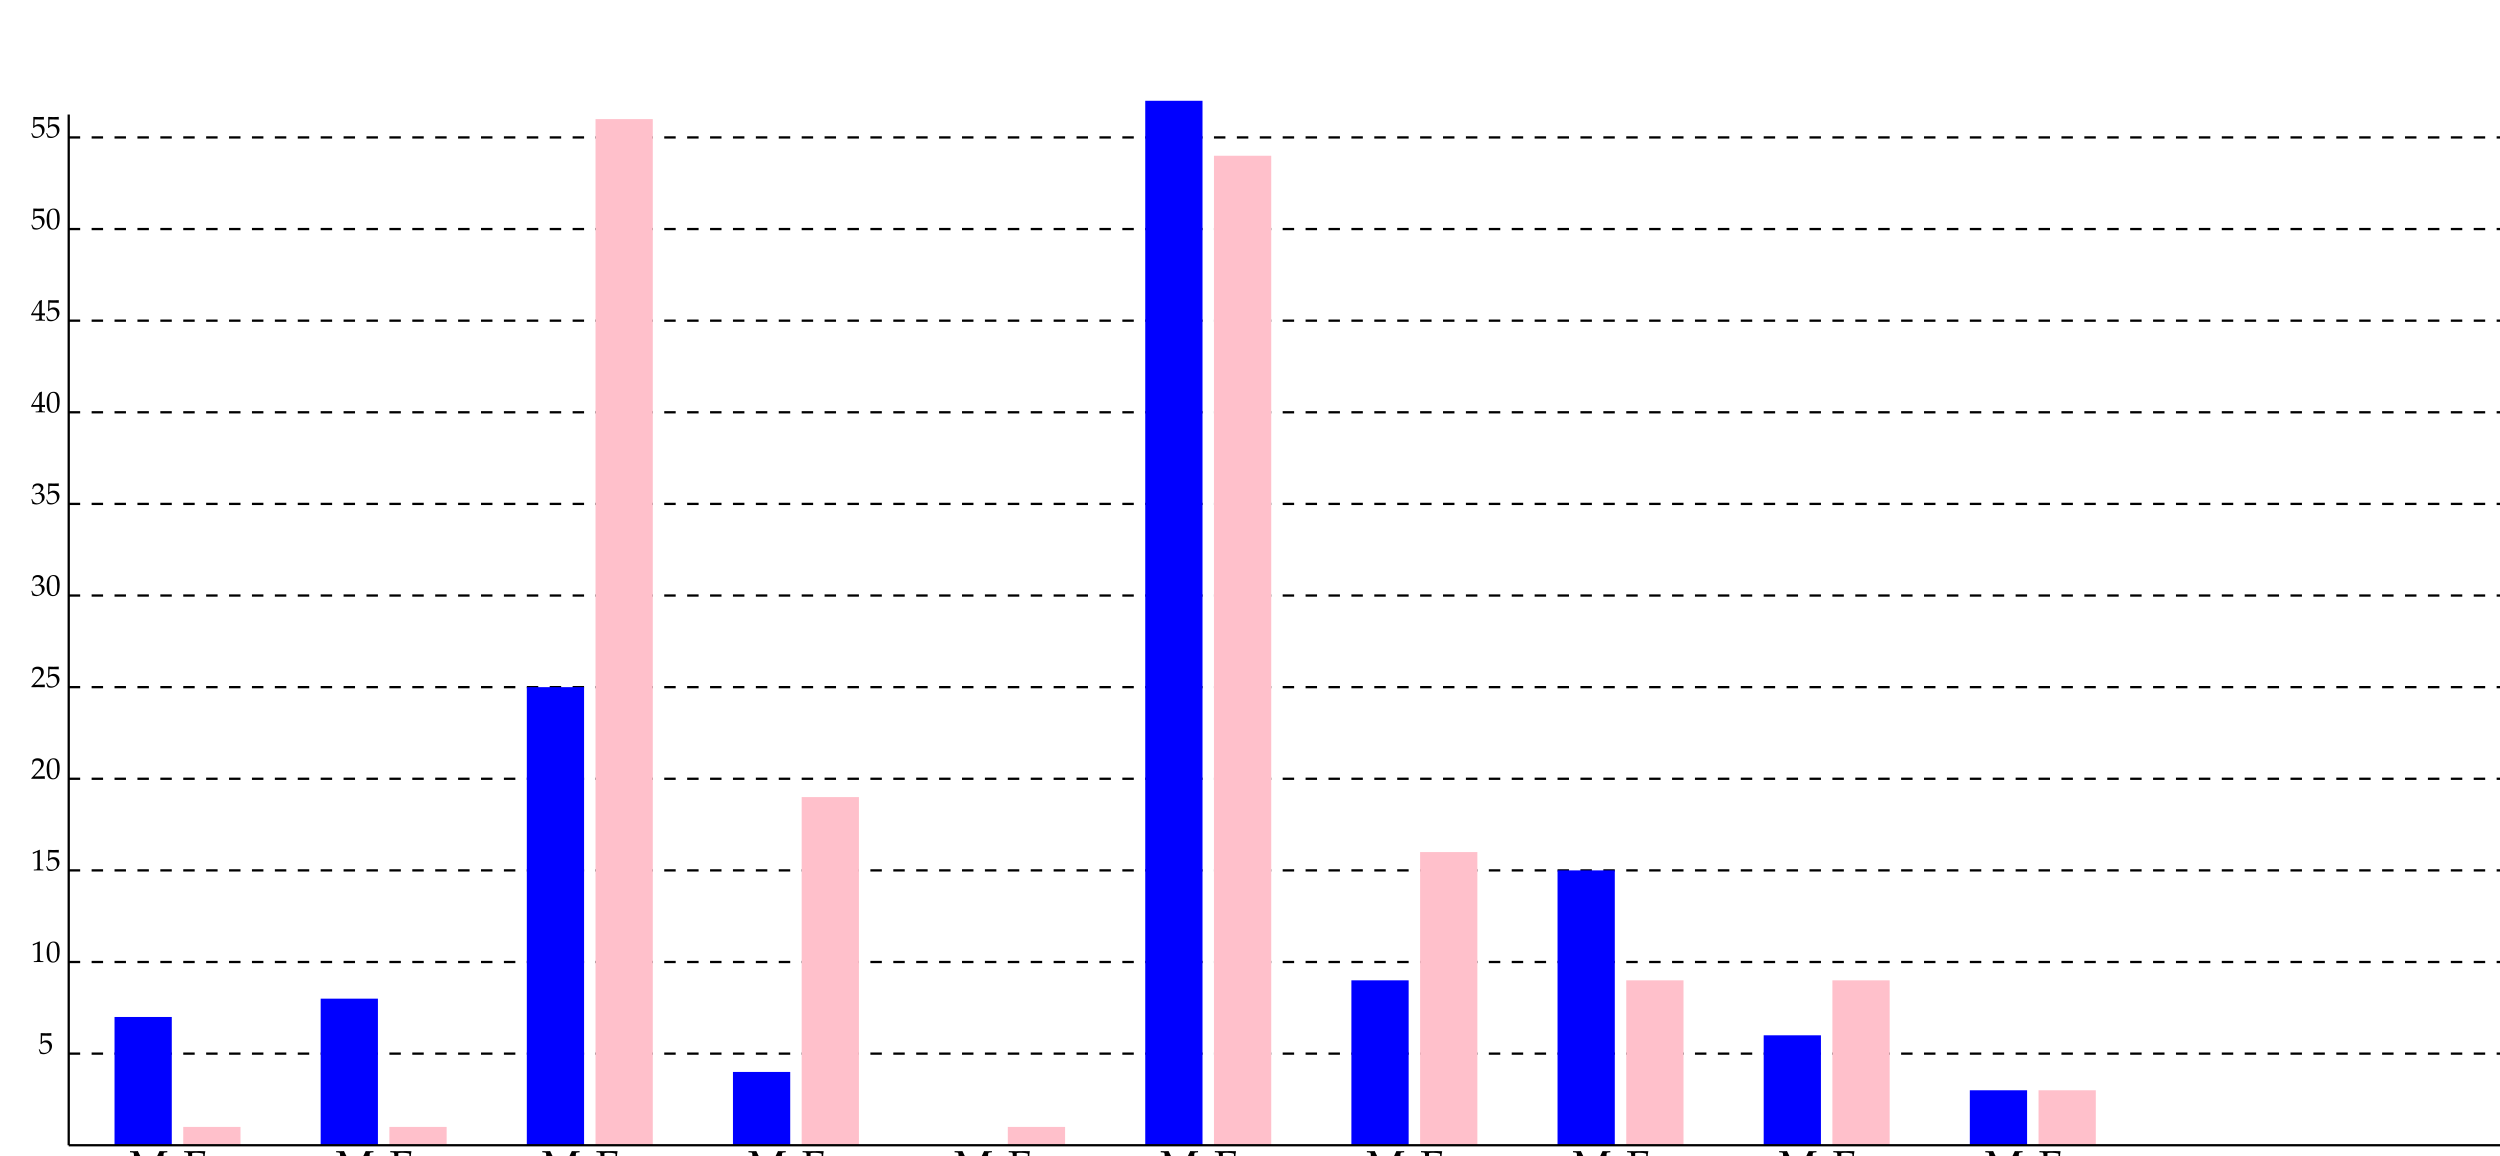
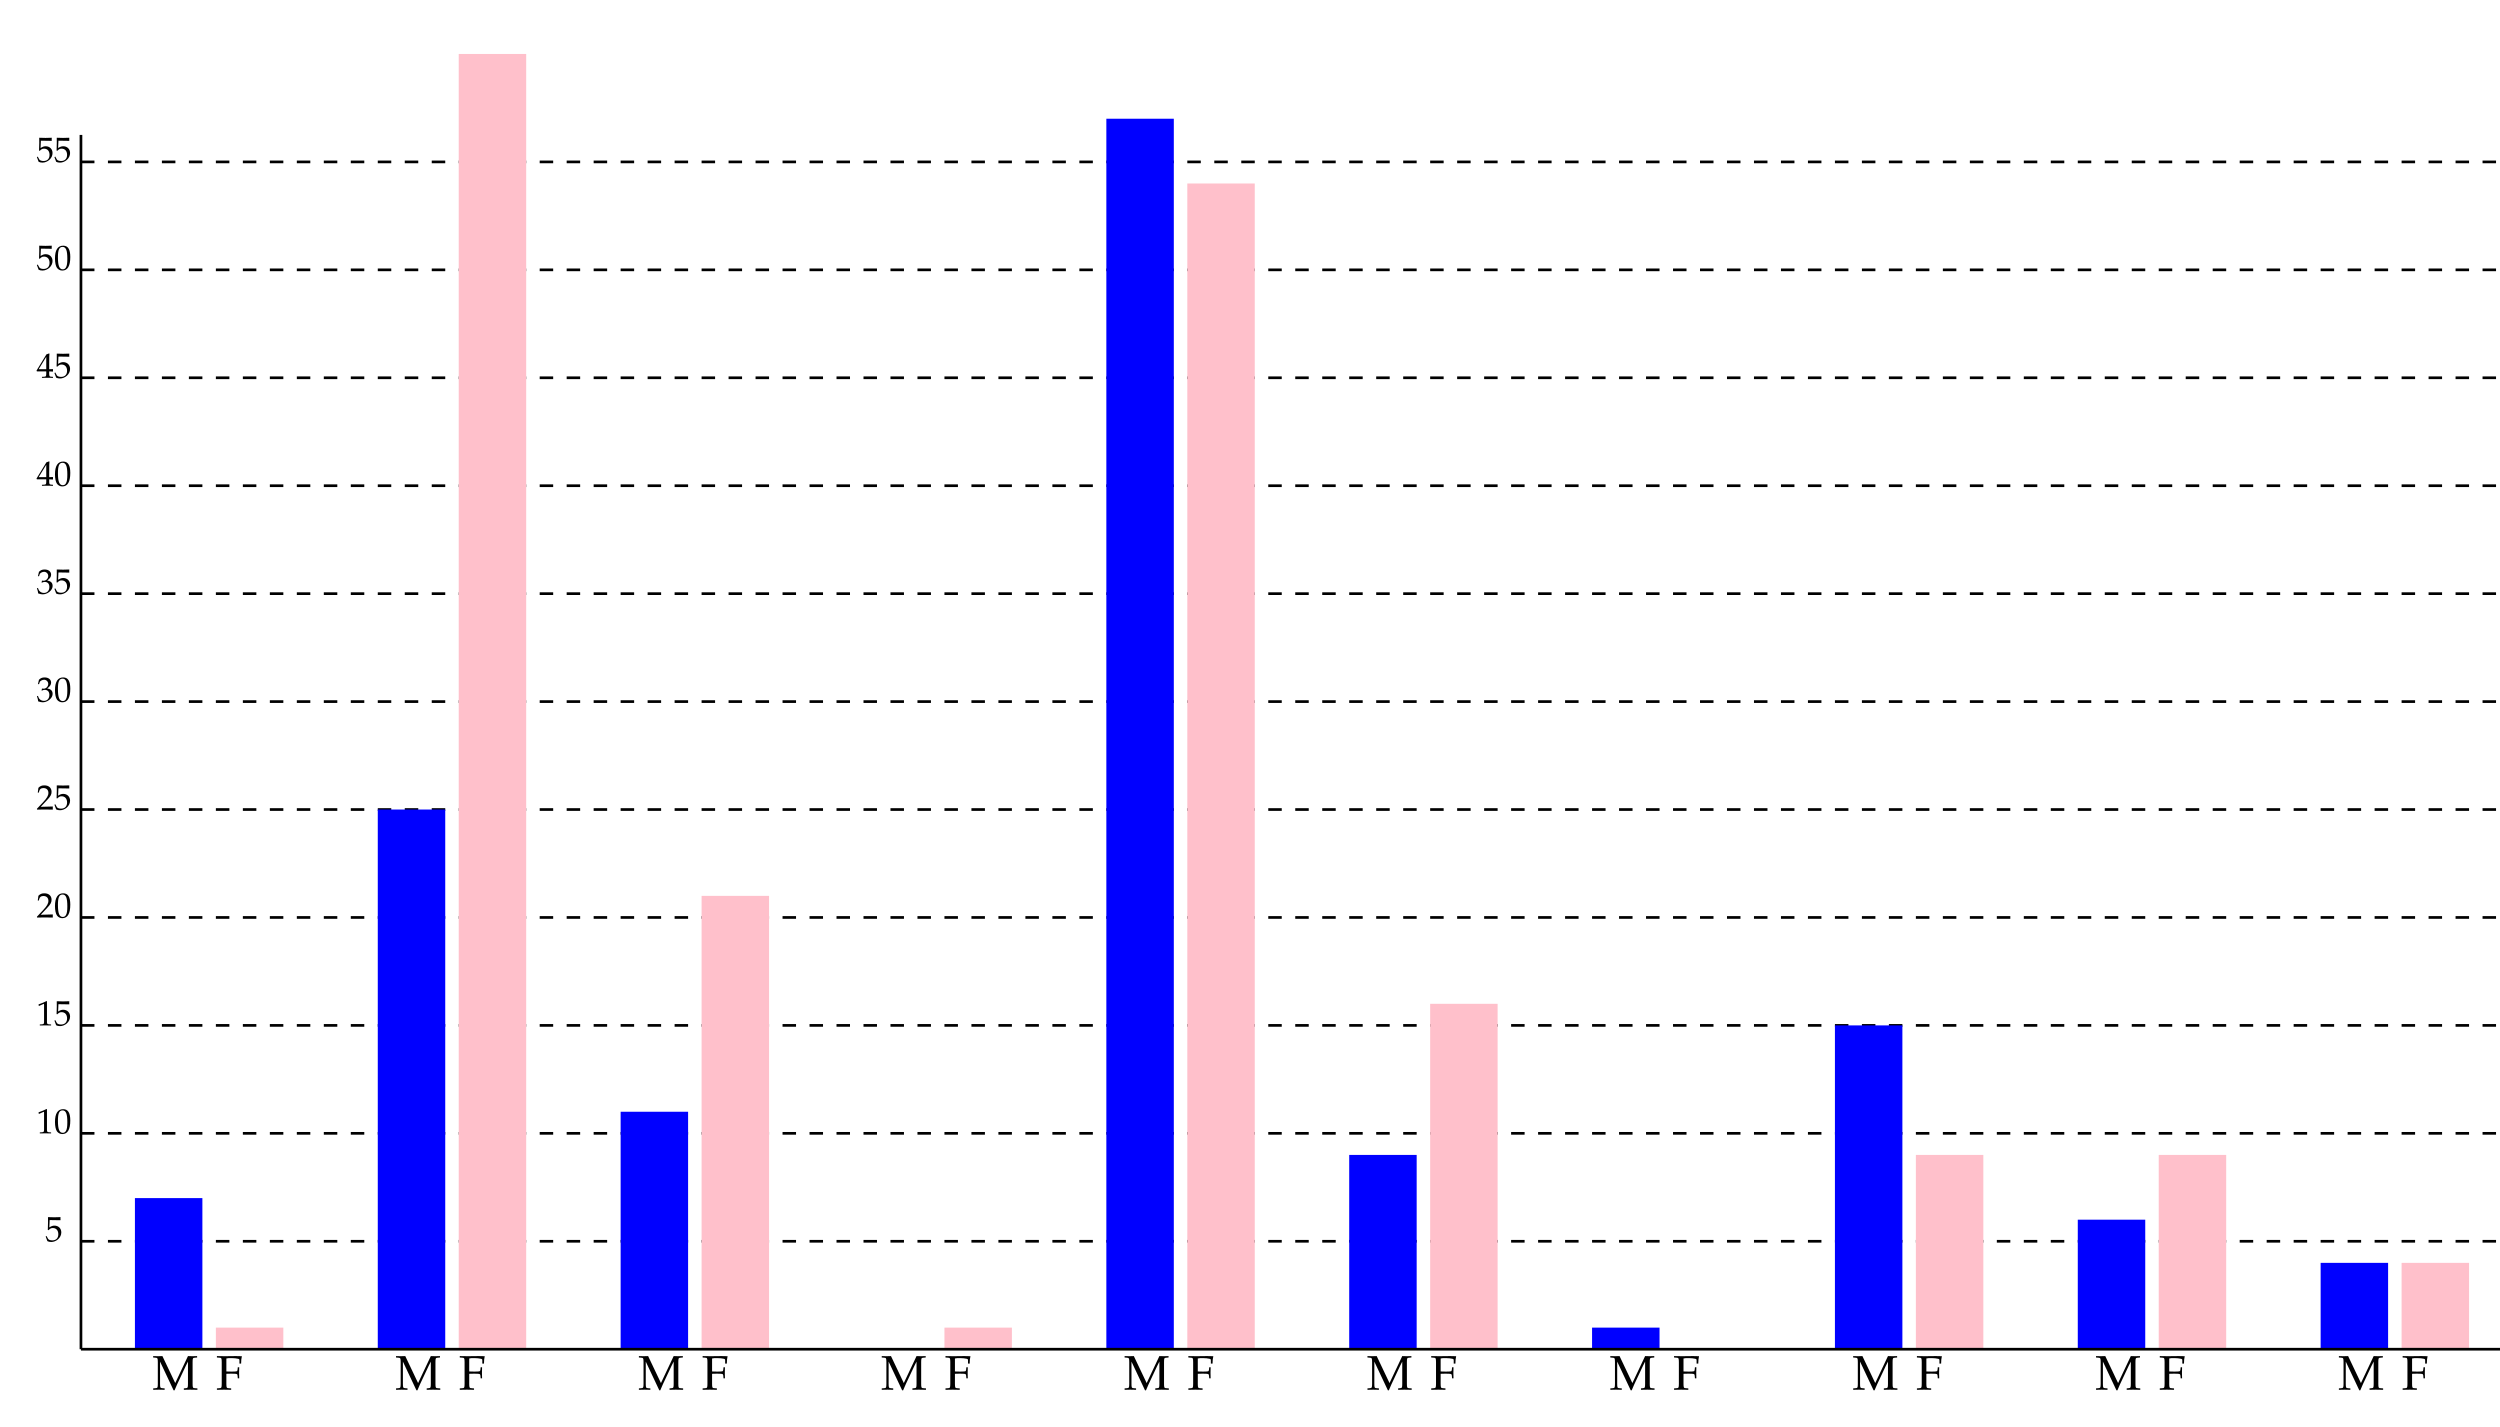
<svg xmlns="http://www.w3.org/2000/svg" width="100%" height="100%">
  <g transform="translate(30 500)">
-     <line x1="0" y1="-40" x2="1075" y2="-40" stroke="black" stroke-width="1" stroke-dasharray="5,5" />
+     <line x1="0" y1="-40" x2="910" y2="-40" stroke="black" stroke-width="1" stroke-dasharray="5,5" />
    <text x="-10" y="-40" text-anchor="middle" style="font-size:13px;font-family:'Palatino Linotype', 'Book                     Antiqua', Palatino, serif;">5</text>
-     <line x1="0" y1="-80" x2="1075" y2="-80" stroke="black" stroke-width="1" stroke-dasharray="5,5" />
+     <line x1="0" y1="-80" x2="910" y2="-80" stroke="black" stroke-width="1" stroke-dasharray="5,5" />
    <text x="-10" y="-80" text-anchor="middle" style="font-size:13px;font-family:'Palatino Linotype', 'Book                     Antiqua', Palatino, serif;">10</text>
-     <line x1="0" y1="-120" x2="1075" y2="-120" stroke="black" stroke-width="1" stroke-dasharray="5,5" />
+     <line x1="0" y1="-120" x2="910" y2="-120" stroke="black" stroke-width="1" stroke-dasharray="5,5" />
    <text x="-10" y="-120" text-anchor="middle" style="font-size:13px;font-family:'Palatino Linotype', 'Book                     Antiqua', Palatino, serif;">15</text>
-     <line x1="0" y1="-160" x2="1075" y2="-160" stroke="black" stroke-width="1" stroke-dasharray="5,5" />
+     <line x1="0" y1="-160" x2="910" y2="-160" stroke="black" stroke-width="1" stroke-dasharray="5,5" />
    <text x="-10" y="-160" text-anchor="middle" style="font-size:13px;font-family:'Palatino Linotype', 'Book                     Antiqua', Palatino, serif;">20</text>
-     <line x1="0" y1="-200" x2="1075" y2="-200" stroke="black" stroke-width="1" stroke-dasharray="5,5" />
+     <line x1="0" y1="-200" x2="910" y2="-200" stroke="black" stroke-width="1" stroke-dasharray="5,5" />
    <text x="-10" y="-200" text-anchor="middle" style="font-size:13px;font-family:'Palatino Linotype', 'Book                     Antiqua', Palatino, serif;">25</text>
-     <line x1="0" y1="-240" x2="1075" y2="-240" stroke="black" stroke-width="1" stroke-dasharray="5,5" />
+     <line x1="0" y1="-240" x2="910" y2="-240" stroke="black" stroke-width="1" stroke-dasharray="5,5" />
    <text x="-10" y="-240" text-anchor="middle" style="font-size:13px;font-family:'Palatino Linotype', 'Book                     Antiqua', Palatino, serif;">30</text>
-     <line x1="0" y1="-280" x2="1075" y2="-280" stroke="black" stroke-width="1" stroke-dasharray="5,5" />
+     <line x1="0" y1="-280" x2="910" y2="-280" stroke="black" stroke-width="1" stroke-dasharray="5,5" />
    <text x="-10" y="-280" text-anchor="middle" style="font-size:13px;font-family:'Palatino Linotype', 'Book                     Antiqua', Palatino, serif;">35</text>
-     <line x1="0" y1="-320" x2="1075" y2="-320" stroke="black" stroke-width="1" stroke-dasharray="5,5" />
+     <line x1="0" y1="-320" x2="910" y2="-320" stroke="black" stroke-width="1" stroke-dasharray="5,5" />
    <text x="-10" y="-320" text-anchor="middle" style="font-size:13px;font-family:'Palatino Linotype', 'Book                     Antiqua', Palatino, serif;">40</text>
-     <line x1="0" y1="-360" x2="1075" y2="-360" stroke="black" stroke-width="1" stroke-dasharray="5,5" />
+     <line x1="0" y1="-360" x2="910" y2="-360" stroke="black" stroke-width="1" stroke-dasharray="5,5" />
    <text x="-10" y="-360" text-anchor="middle" style="font-size:13px;font-family:'Palatino Linotype', 'Book                     Antiqua', Palatino, serif;">45</text>
-     <line x1="0" y1="-400" x2="1075" y2="-400" stroke="black" stroke-width="1" stroke-dasharray="5,5" />
+     <line x1="0" y1="-400" x2="910" y2="-400" stroke="black" stroke-width="1" stroke-dasharray="5,5" />
    <text x="-10" y="-400" text-anchor="middle" style="font-size:13px;font-family:'Palatino Linotype', 'Book                     Antiqua', Palatino, serif;">50</text>
-     <line x1="0" y1="-440" x2="1075" y2="-440" stroke="black" stroke-width="1" stroke-dasharray="5,5" />
+     <line x1="0" y1="-440" x2="910" y2="-440" stroke="black" stroke-width="1" stroke-dasharray="5,5" />
    <text x="-10" y="-440" text-anchor="middle" style="font-size:13px;font-family:'Palatino Linotype', 'Book                     Antiqua', Palatino, serif;">55</text>
    <g transform="translate(0)">
      <rect x="20" y="-56" width="25" height="56" fill="blue" />
      <text text-anchor="middle" x="35" y="15" style="font-size:18px;font-family:'Palatino Linotype',                                 'Book Antiqua', Palatino, serif;">M</text>
      <rect x="50" y="-8" width="25" height="8" fill="pink" />
      <text text-anchor="middle" x="55" y="15" style="font-size:18px;font-family:'Palatino Linotype',                                 'Book Antiqua', Palatino, serif;">F</text>
-       <text x="40" y="45" text-anchor="middle" style="font-size:13px;font-family:'Palatino Linotype', 'Book                             Antiqua', Palatino, serif;">assertive</text>
+       <text x="40" y="45" text-anchor="middle" style="font-size:13px;font-family:'Palatino Linotype', 'Book                             Antiqua', Palatino, serif;">blasphemous</text>
    </g>
    <g transform="translate(90)">
-       <rect x="20" y="-64" width="25" height="64" fill="blue" />
+       <rect x="20" y="-200" width="25" height="200" fill="blue" />
      <text text-anchor="middle" x="35" y="15" style="font-size:18px;font-family:'Palatino Linotype',                                 'Book Antiqua', Palatino, serif;">M</text>
-       <rect x="50" y="-8" width="25" height="8" fill="pink" />
+       <rect x="50" y="-480" width="25" height="480" fill="pink" />
      <text text-anchor="middle" x="55" y="15" style="font-size:18px;font-family:'Palatino Linotype',                                 'Book Antiqua', Palatino, serif;">F</text>
-       <text x="41" y="45" text-anchor="middle" style="font-size:13px;font-family:'Palatino Linotype', 'Book                             Antiqua', Palatino, serif;">blasphemous</text>
+       <text x="41" y="45" text-anchor="middle" style="font-size:13px;font-family:'Palatino Linotype', 'Book                             Antiqua', Palatino, serif;">clever</text>
    </g>
    <g transform="translate(180)">
-       <rect x="20" y="-200" width="25" height="200" fill="blue" />
+       <rect x="20" y="-88" width="25" height="88" fill="blue" />
      <text text-anchor="middle" x="35" y="15" style="font-size:18px;font-family:'Palatino Linotype',                                 'Book Antiqua', Palatino, serif;">M</text>
-       <rect x="50" y="-448" width="25" height="448" fill="pink" />
+       <rect x="50" y="-168" width="25" height="168" fill="pink" />
      <text text-anchor="middle" x="55" y="15" style="font-size:18px;font-family:'Palatino Linotype',                                 'Book Antiqua', Palatino, serif;">F</text>
-       <text x="42" y="45" text-anchor="middle" style="font-size:13px;font-family:'Palatino Linotype', 'Book                             Antiqua', Palatino, serif;">clever</text>
+       <text x="42" y="45" text-anchor="middle" style="font-size:13px;font-family:'Palatino Linotype', 'Book                             Antiqua', Palatino, serif;">confident</text>
    </g>
    <g transform="translate(270)">
-       <rect x="20" y="-32" width="25" height="32" fill="blue" />
-       <text text-anchor="middle" x="35" y="15" style="font-size:18px;font-family:'Palatino Linotype',                                 'Book Antiqua', Palatino, serif;">M</text>
-       <rect x="50" y="-152" width="25" height="152" fill="pink" />
-       <text text-anchor="middle" x="55" y="15" style="font-size:18px;font-family:'Palatino Linotype',                                 'Book Antiqua', Palatino, serif;">F</text>
-       <text x="43" y="45" text-anchor="middle" style="font-size:13px;font-family:'Palatino Linotype', 'Book                             Antiqua', Palatino, serif;">confident</text>
-     </g>
-     <g transform="translate(360)">
      <rect x="20" y="-0" width="25" height="0" fill="blue" />
      <text text-anchor="middle" x="35" y="15" style="font-size:18px;font-family:'Palatino Linotype',                                 'Book Antiqua', Palatino, serif;">M</text>
      <rect x="50" y="-8" width="25" height="8" fill="pink" />
      <text text-anchor="middle" x="55" y="15" style="font-size:18px;font-family:'Palatino Linotype',                                 'Book Antiqua', Palatino, serif;">F</text>
-       <text x="44" y="45" text-anchor="middle" style="font-size:13px;font-family:'Palatino Linotype', 'Book                             Antiqua', Palatino, serif;">faithful</text>
+       <text x="43" y="45" text-anchor="middle" style="font-size:13px;font-family:'Palatino Linotype', 'Book                             Antiqua', Palatino, serif;">faithful</text>
    </g>
-     <g transform="translate(450)">
+     <g transform="translate(360)">
      <rect x="20" y="-456" width="25" height="456" fill="blue" />
      <text text-anchor="middle" x="35" y="15" style="font-size:18px;font-family:'Palatino Linotype',                                 'Book Antiqua', Palatino, serif;">M</text>
      <rect x="50" y="-432" width="25" height="432" fill="pink" />
      <text text-anchor="middle" x="55" y="15" style="font-size:18px;font-family:'Palatino Linotype',                                 'Book Antiqua', Palatino, serif;">F</text>
-       <text x="45" y="45" text-anchor="middle" style="font-size:13px;font-family:'Palatino Linotype', 'Book                             Antiqua', Palatino, serif;">deceptive</text>
+       <text x="44" y="45" text-anchor="middle" style="font-size:13px;font-family:'Palatino Linotype', 'Book                             Antiqua', Palatino, serif;">deceptive</text>
    </g>
-     <g transform="translate(540)">
+     <g transform="translate(450)">
      <rect x="20" y="-72" width="25" height="72" fill="blue" />
      <text text-anchor="middle" x="35" y="15" style="font-size:18px;font-family:'Palatino Linotype',                                 'Book Antiqua', Palatino, serif;">M</text>
      <rect x="50" y="-128" width="25" height="128" fill="pink" />
      <text text-anchor="middle" x="55" y="15" style="font-size:18px;font-family:'Palatino Linotype',                                 'Book Antiqua', Palatino, serif;">F</text>
-       <text x="46" y="45" text-anchor="middle" style="font-size:13px;font-family:'Palatino Linotype', 'Book                             Antiqua', Palatino, serif;">honest</text>
+       <text x="45" y="45" text-anchor="middle" style="font-size:13px;font-family:'Palatino Linotype', 'Book                             Antiqua', Palatino, serif;">honest</text>
+     </g>
+     <g transform="translate(540)">
+       <rect x="20" y="-8" width="25" height="8" fill="blue" />
+       <text text-anchor="middle" x="35" y="15" style="font-size:18px;font-family:'Palatino Linotype',                                 'Book Antiqua', Palatino, serif;">M</text>
+       <rect x="50" y="-0" width="25" height="0" fill="pink" />
+       <text text-anchor="middle" x="55" y="15" style="font-size:18px;font-family:'Palatino Linotype',                                 'Book Antiqua', Palatino, serif;">F</text>
+       <text x="46" y="45" text-anchor="middle" style="font-size:13px;font-family:'Palatino Linotype', 'Book                             Antiqua', Palatino, serif;">sacreligious</text>
    </g>
    <g transform="translate(630)">
      <rect x="20" y="-120" width="25" height="120" fill="blue" />
      <text text-anchor="middle" x="35" y="15" style="font-size:18px;font-family:'Palatino Linotype',                                 'Book Antiqua', Palatino, serif;">M</text>
      <rect x="50" y="-72" width="25" height="72" fill="pink" />
      <text text-anchor="middle" x="55" y="15" style="font-size:18px;font-family:'Palatino Linotype',                                 'Book Antiqua', Palatino, serif;">F</text>
      <text x="47" y="45" text-anchor="middle" style="font-size:13px;font-family:'Palatino Linotype', 'Book                             Antiqua', Palatino, serif;">lustful</text>
    </g>
    <g transform="translate(720)">
      <rect x="20" y="-48" width="25" height="48" fill="blue" />
      <text text-anchor="middle" x="35" y="15" style="font-size:18px;font-family:'Palatino Linotype',                                 'Book Antiqua', Palatino, serif;">M</text>
      <rect x="50" y="-72" width="25" height="72" fill="pink" />
      <text text-anchor="middle" x="55" y="15" style="font-size:18px;font-family:'Palatino Linotype',                                 'Book Antiqua', Palatino, serif;">F</text>
      <text x="48" y="45" text-anchor="middle" style="font-size:13px;font-family:'Palatino Linotype', 'Book                             Antiqua', Palatino, serif;">naive</text>
    </g>
    <g transform="translate(810)">
-       <rect x="20" y="-24" width="25" height="24" fill="blue" />
+       <rect x="20" y="-32" width="25" height="32" fill="blue" />
      <text text-anchor="middle" x="35" y="15" style="font-size:18px;font-family:'Palatino Linotype',                                 'Book Antiqua', Palatino, serif;">M</text>
-       <rect x="50" y="-24" width="25" height="24" fill="pink" />
+       <rect x="50" y="-32" width="25" height="32" fill="pink" />
      <text text-anchor="middle" x="55" y="15" style="font-size:18px;font-family:'Palatino Linotype',                                 'Book Antiqua', Palatino, serif;">F</text>
      <text x="49" y="45" text-anchor="middle" style="font-size:13px;font-family:'Palatino Linotype', 'Book                             Antiqua', Palatino, serif;">submissive</text>
    </g>
-     <line x1="0" y1="0" x2="1075" y2="0" stroke="black" stroke-width="1" />
+     <line x1="0" y1="0" x2="910" y2="0" stroke="black" stroke-width="1" />
    <line x1="0" y1="0" x2="0" y2="-450" stroke="black" stroke-width="1" />
  </g>
</svg>
